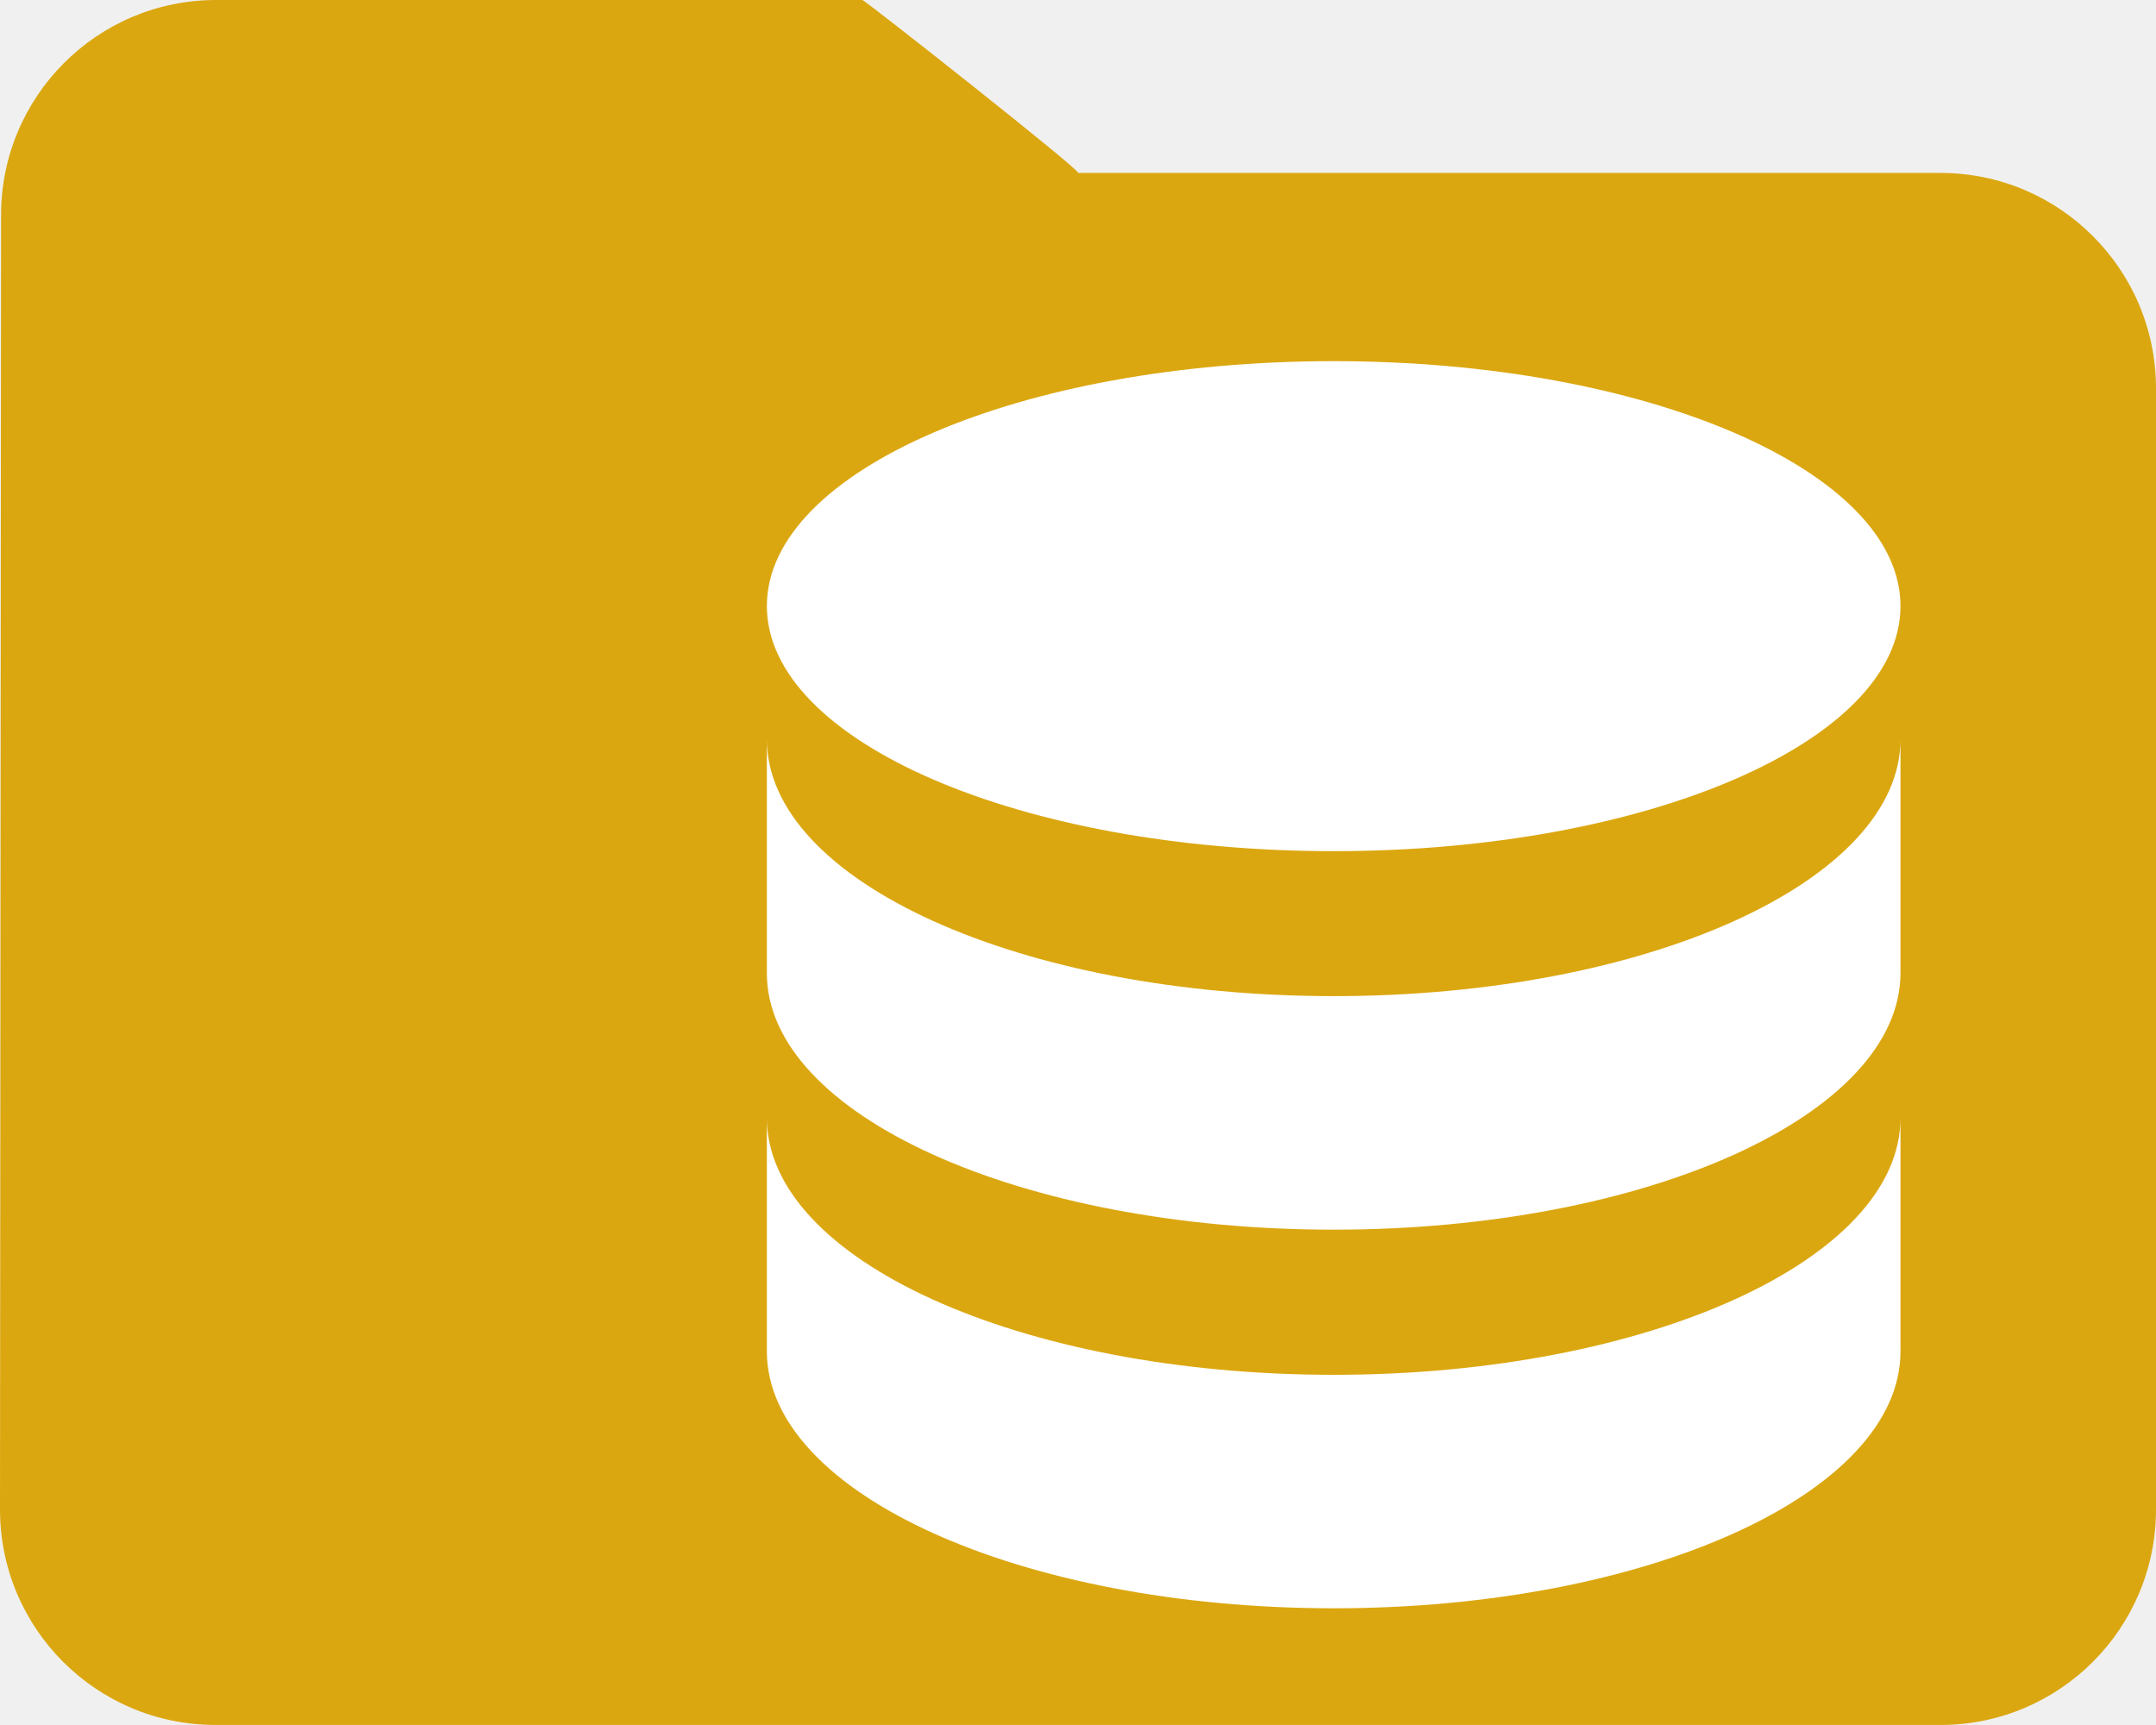
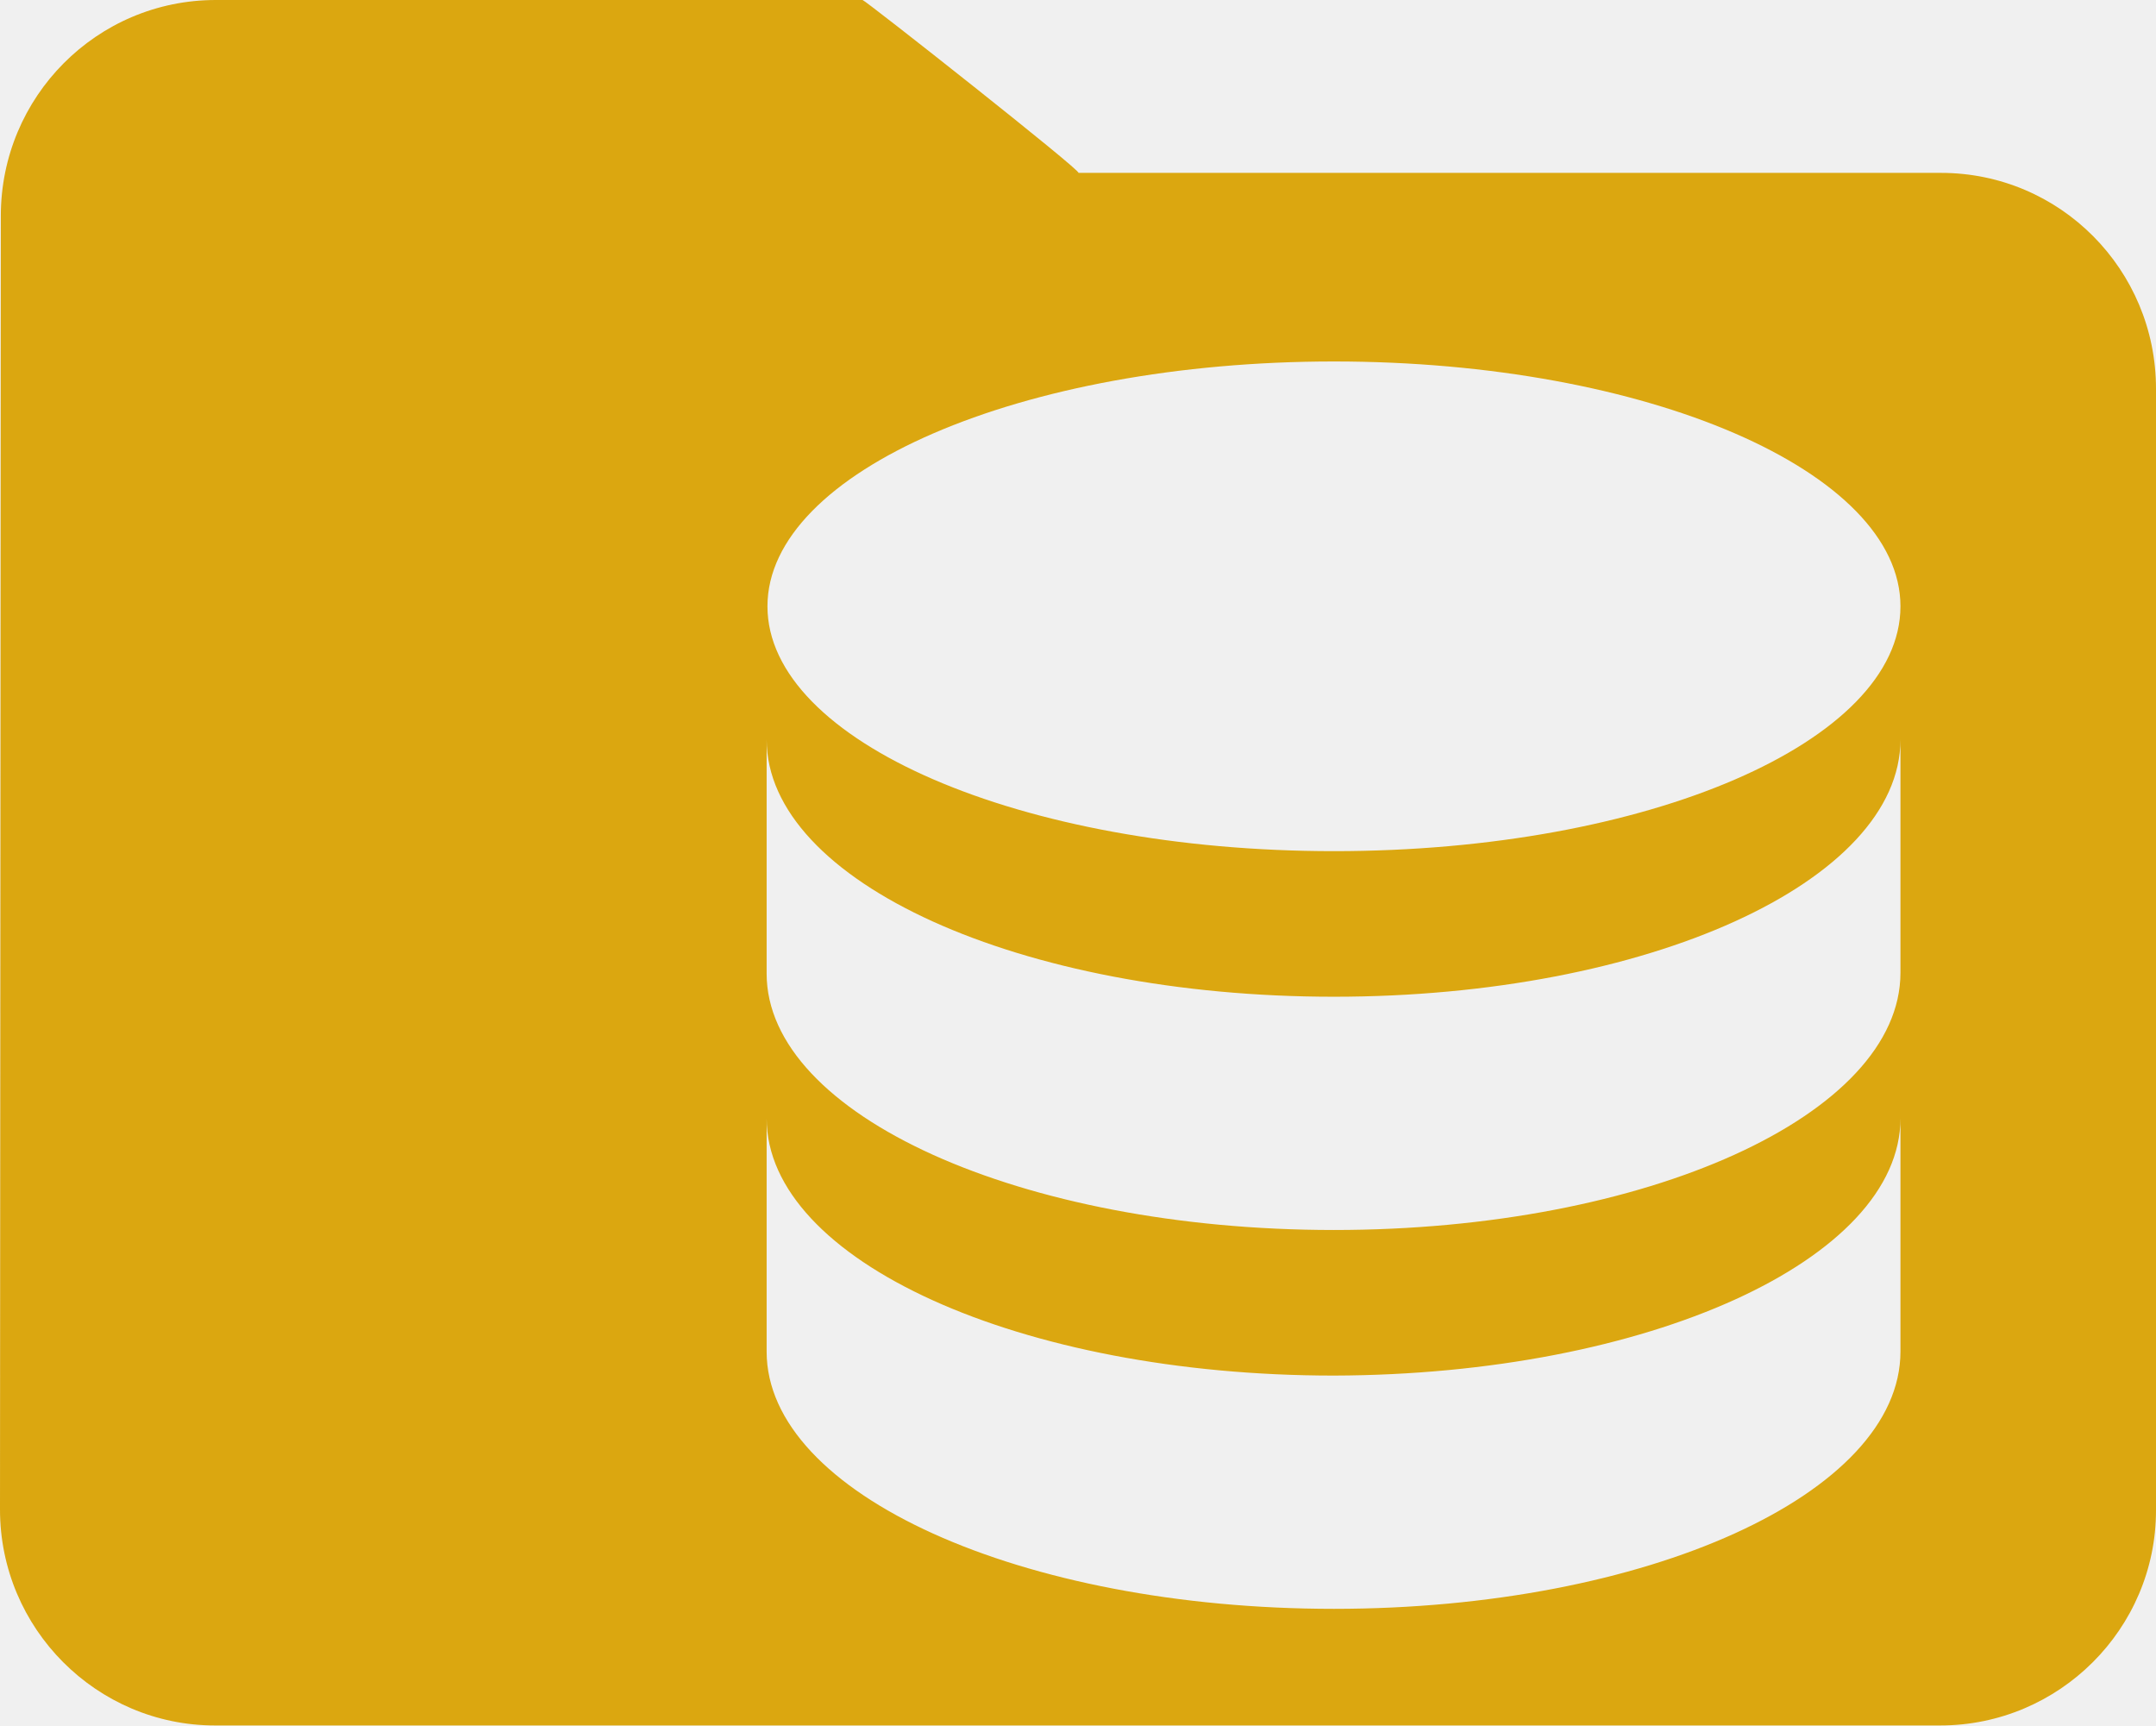
- <svg xmlns="http://www.w3.org/2000/svg" viewBox="0 0 260.73 208.58">
-   <path fill="#dba710" d="M234.68,20.91H130.37c.74,0-25.8-20.91-26.07-20.91H26.07A26,26,0,0,0,.13,26.06h0L0,182.51a26.06,26.06,0,0,0,26.05,26.07H234.66a26.06,26.06,0,0,0,26.07-26.05V47A26.07,26.07,0,0,0,234.68,20.91Z" />
-   <path fill="#fff" d="M229.83,135.18v28.23c0,17.15-30.68,31.06-68.54,31.06s-68.55-13.91-68.55-31.06V135.17c0,17.16,30.69,31.07,68.55,31.07s68.54-13.92,68.54-31.07Zm0-45.79v28.24c0,17.16-30.68,31.06-68.54,31.06s-68.55-13.9-68.55-31V89.39c0,17.15,30.69,31.06,68.55,31.06S229.83,106.54,229.83,89.39ZM161.29,43.67c37.86,0,68.54,13.26,68.54,29.62s-30.68,29.63-68.54,29.63S92.74,89.65,92.74,73.28,123.43,43.67,161.29,43.67Z" />
+ <svg xmlns="http://www.w3.org/2000/svg" version="1.1" id="Layer_1" x="0px" y="0px" viewBox="0 0 260.7 208.6" style="enable-background:new 0 0 260.7 208.6;" xml:space="preserve">
+   <style type="text/css">
+ 	.st0{fill:#DBA710;}
+ </style>
+   <g>
+     <path class="st0" d="M234.7,20.9C234.7,20.9,234.7,20.9,234.7,20.9H130.4c0.7,0-25.8-20.9-26.1-20.9H26.1C11.7,0,0.1,11.7,0.1,26.1   c0,0,0,0,0,0L0,182.5c0,14.4,11.7,26.1,26,26.1h208.6c14.4,0,26.1-11.7,26.1-26v0V47C260.7,32.6,249.1,20.9,234.7,20.9z    M229.8,135.2v28.2c0,17.2-30.7,31.1-68.5,31.1s-68.6-13.9-68.6-31.1v-28.2c0,17.2,30.7,31.1,68.6,31.1   C199.2,166.2,229.8,152.3,229.8,135.2L229.8,135.2z M229.8,117.6c0,17.2-30.7,31.1-68.5,31.1s-68.6-13.9-68.6-31V89.4   c0,17.2,30.7,31.1,68.6,31.1c37.9,0,68.5-13.9,68.5-31.1V117.6z M161.3,102.9c-37.9,0-68.5-13.3-68.5-29.6s30.7-29.6,68.5-29.6   c37.9,0,68.5,13.3,68.5,29.6C229.8,89.7,199.2,102.9,161.3,102.9z" />
+   </g>
</svg>
